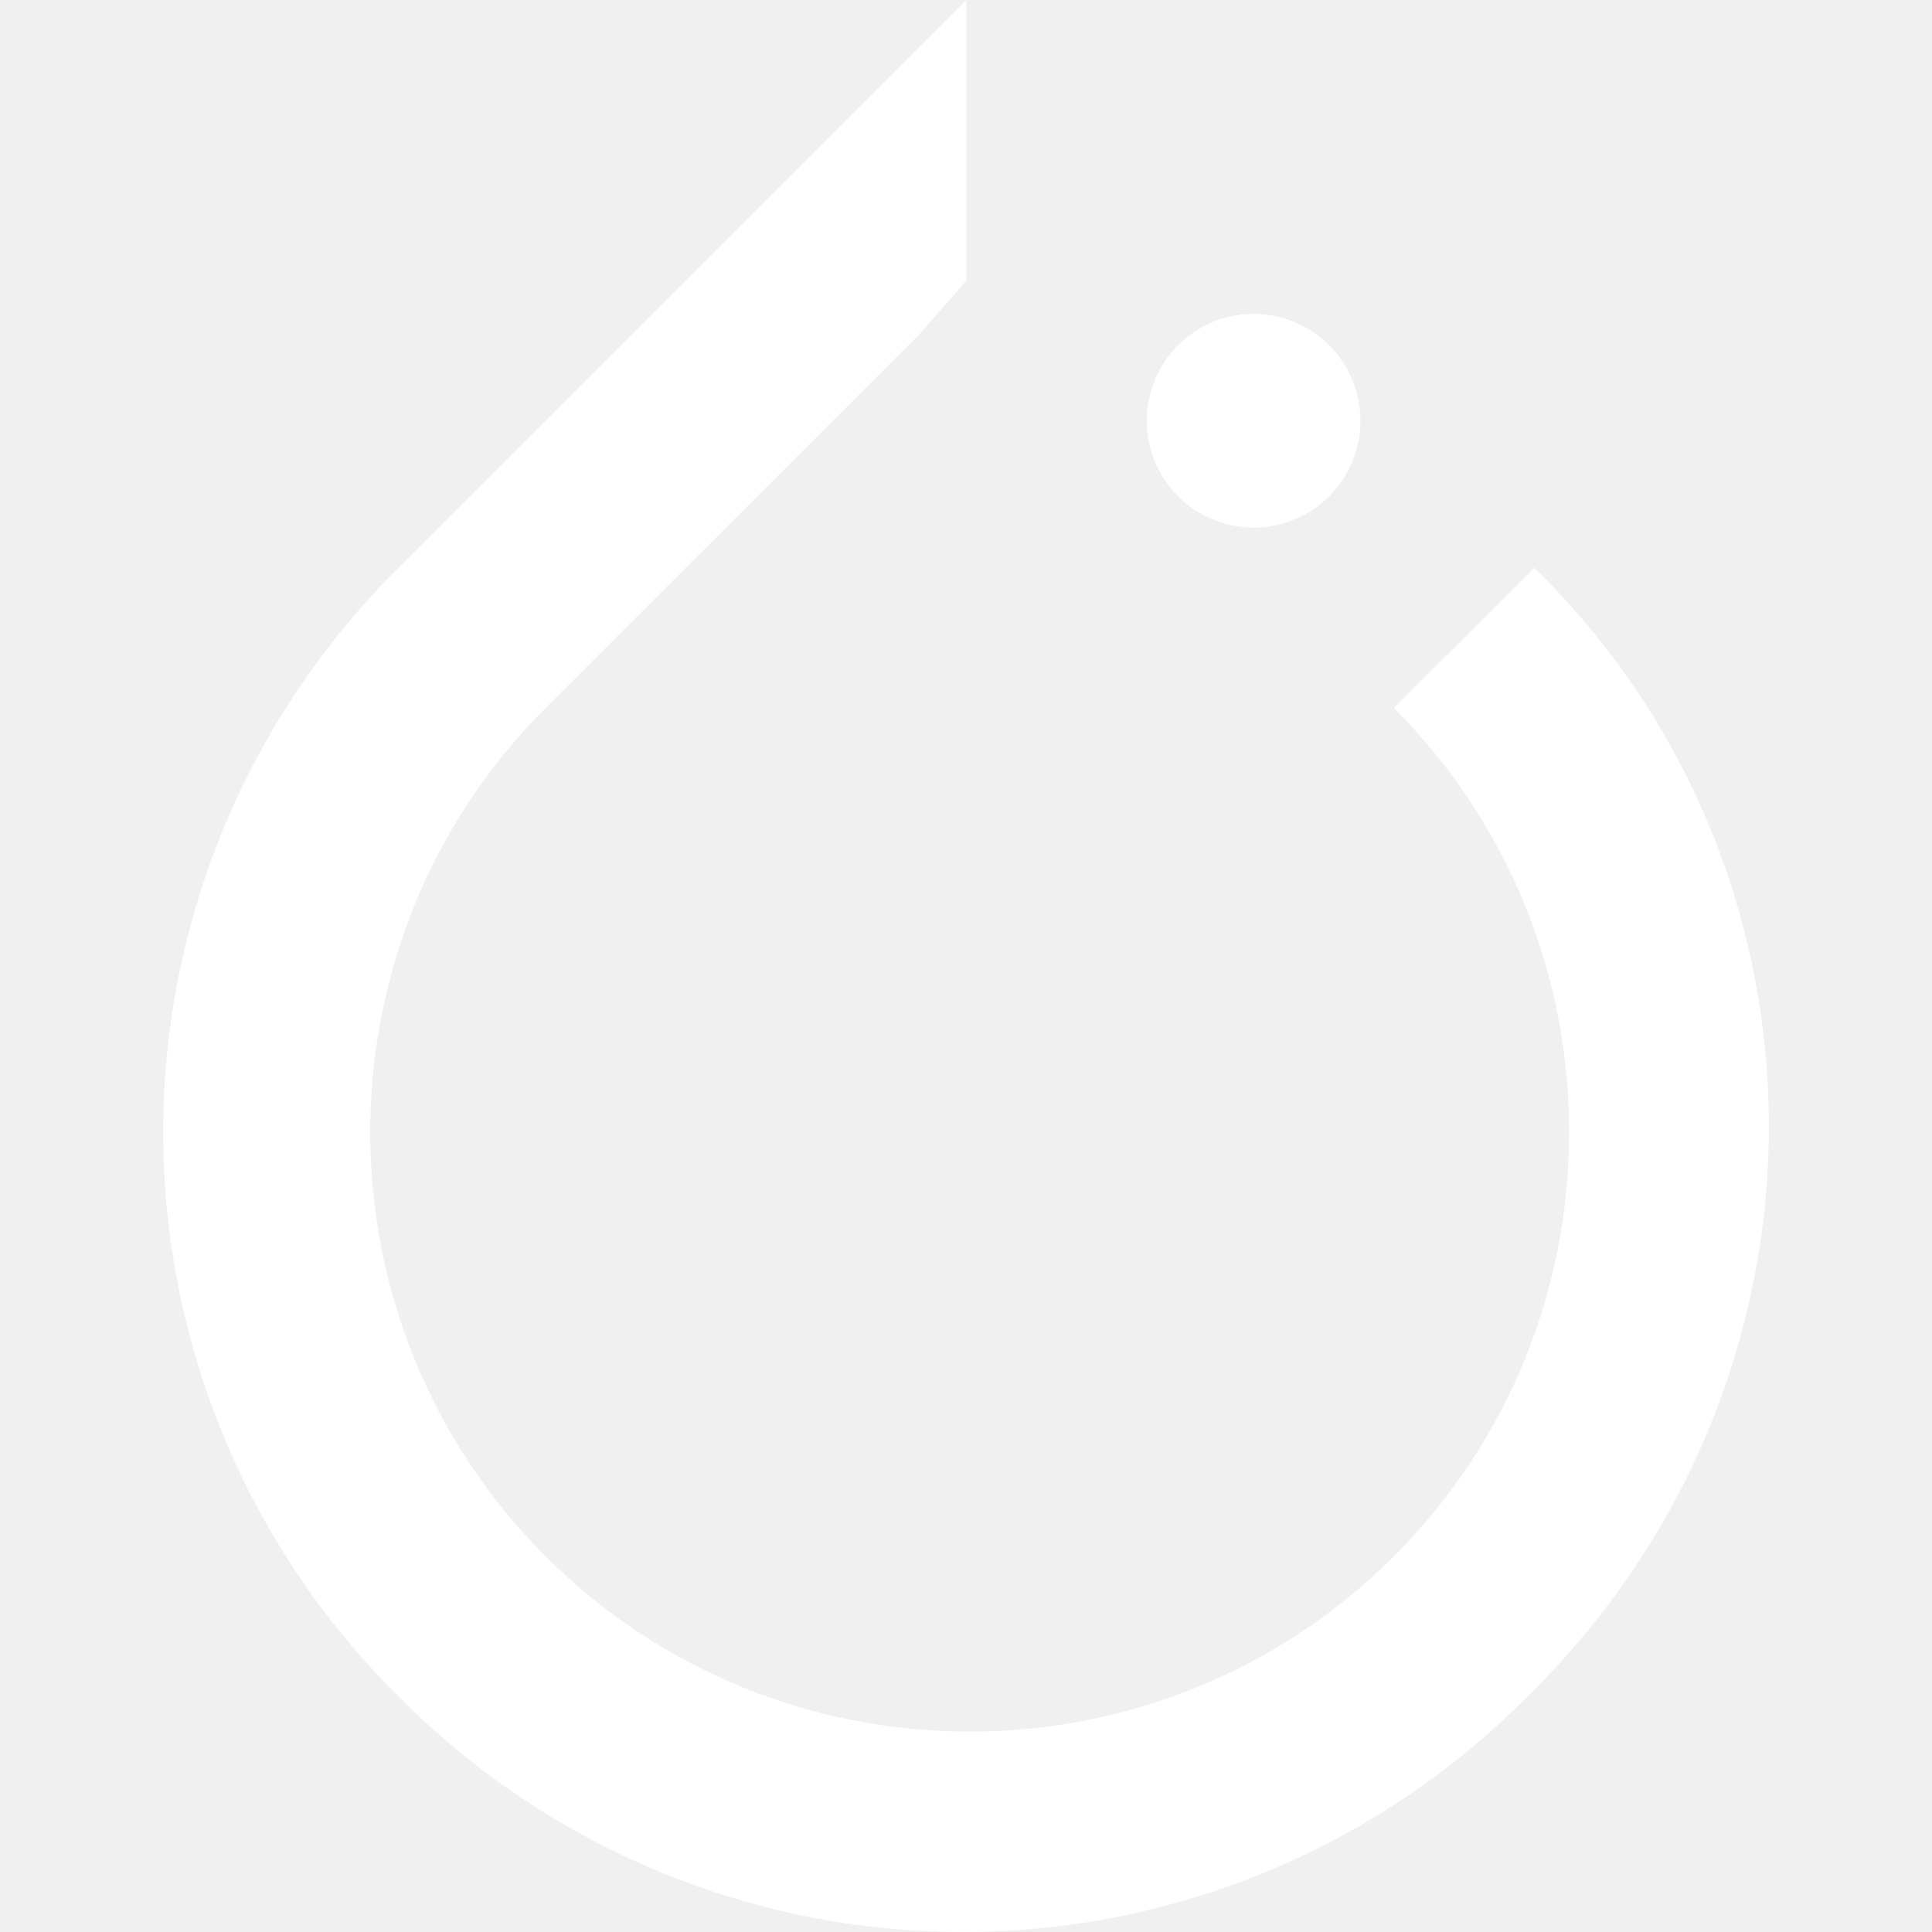
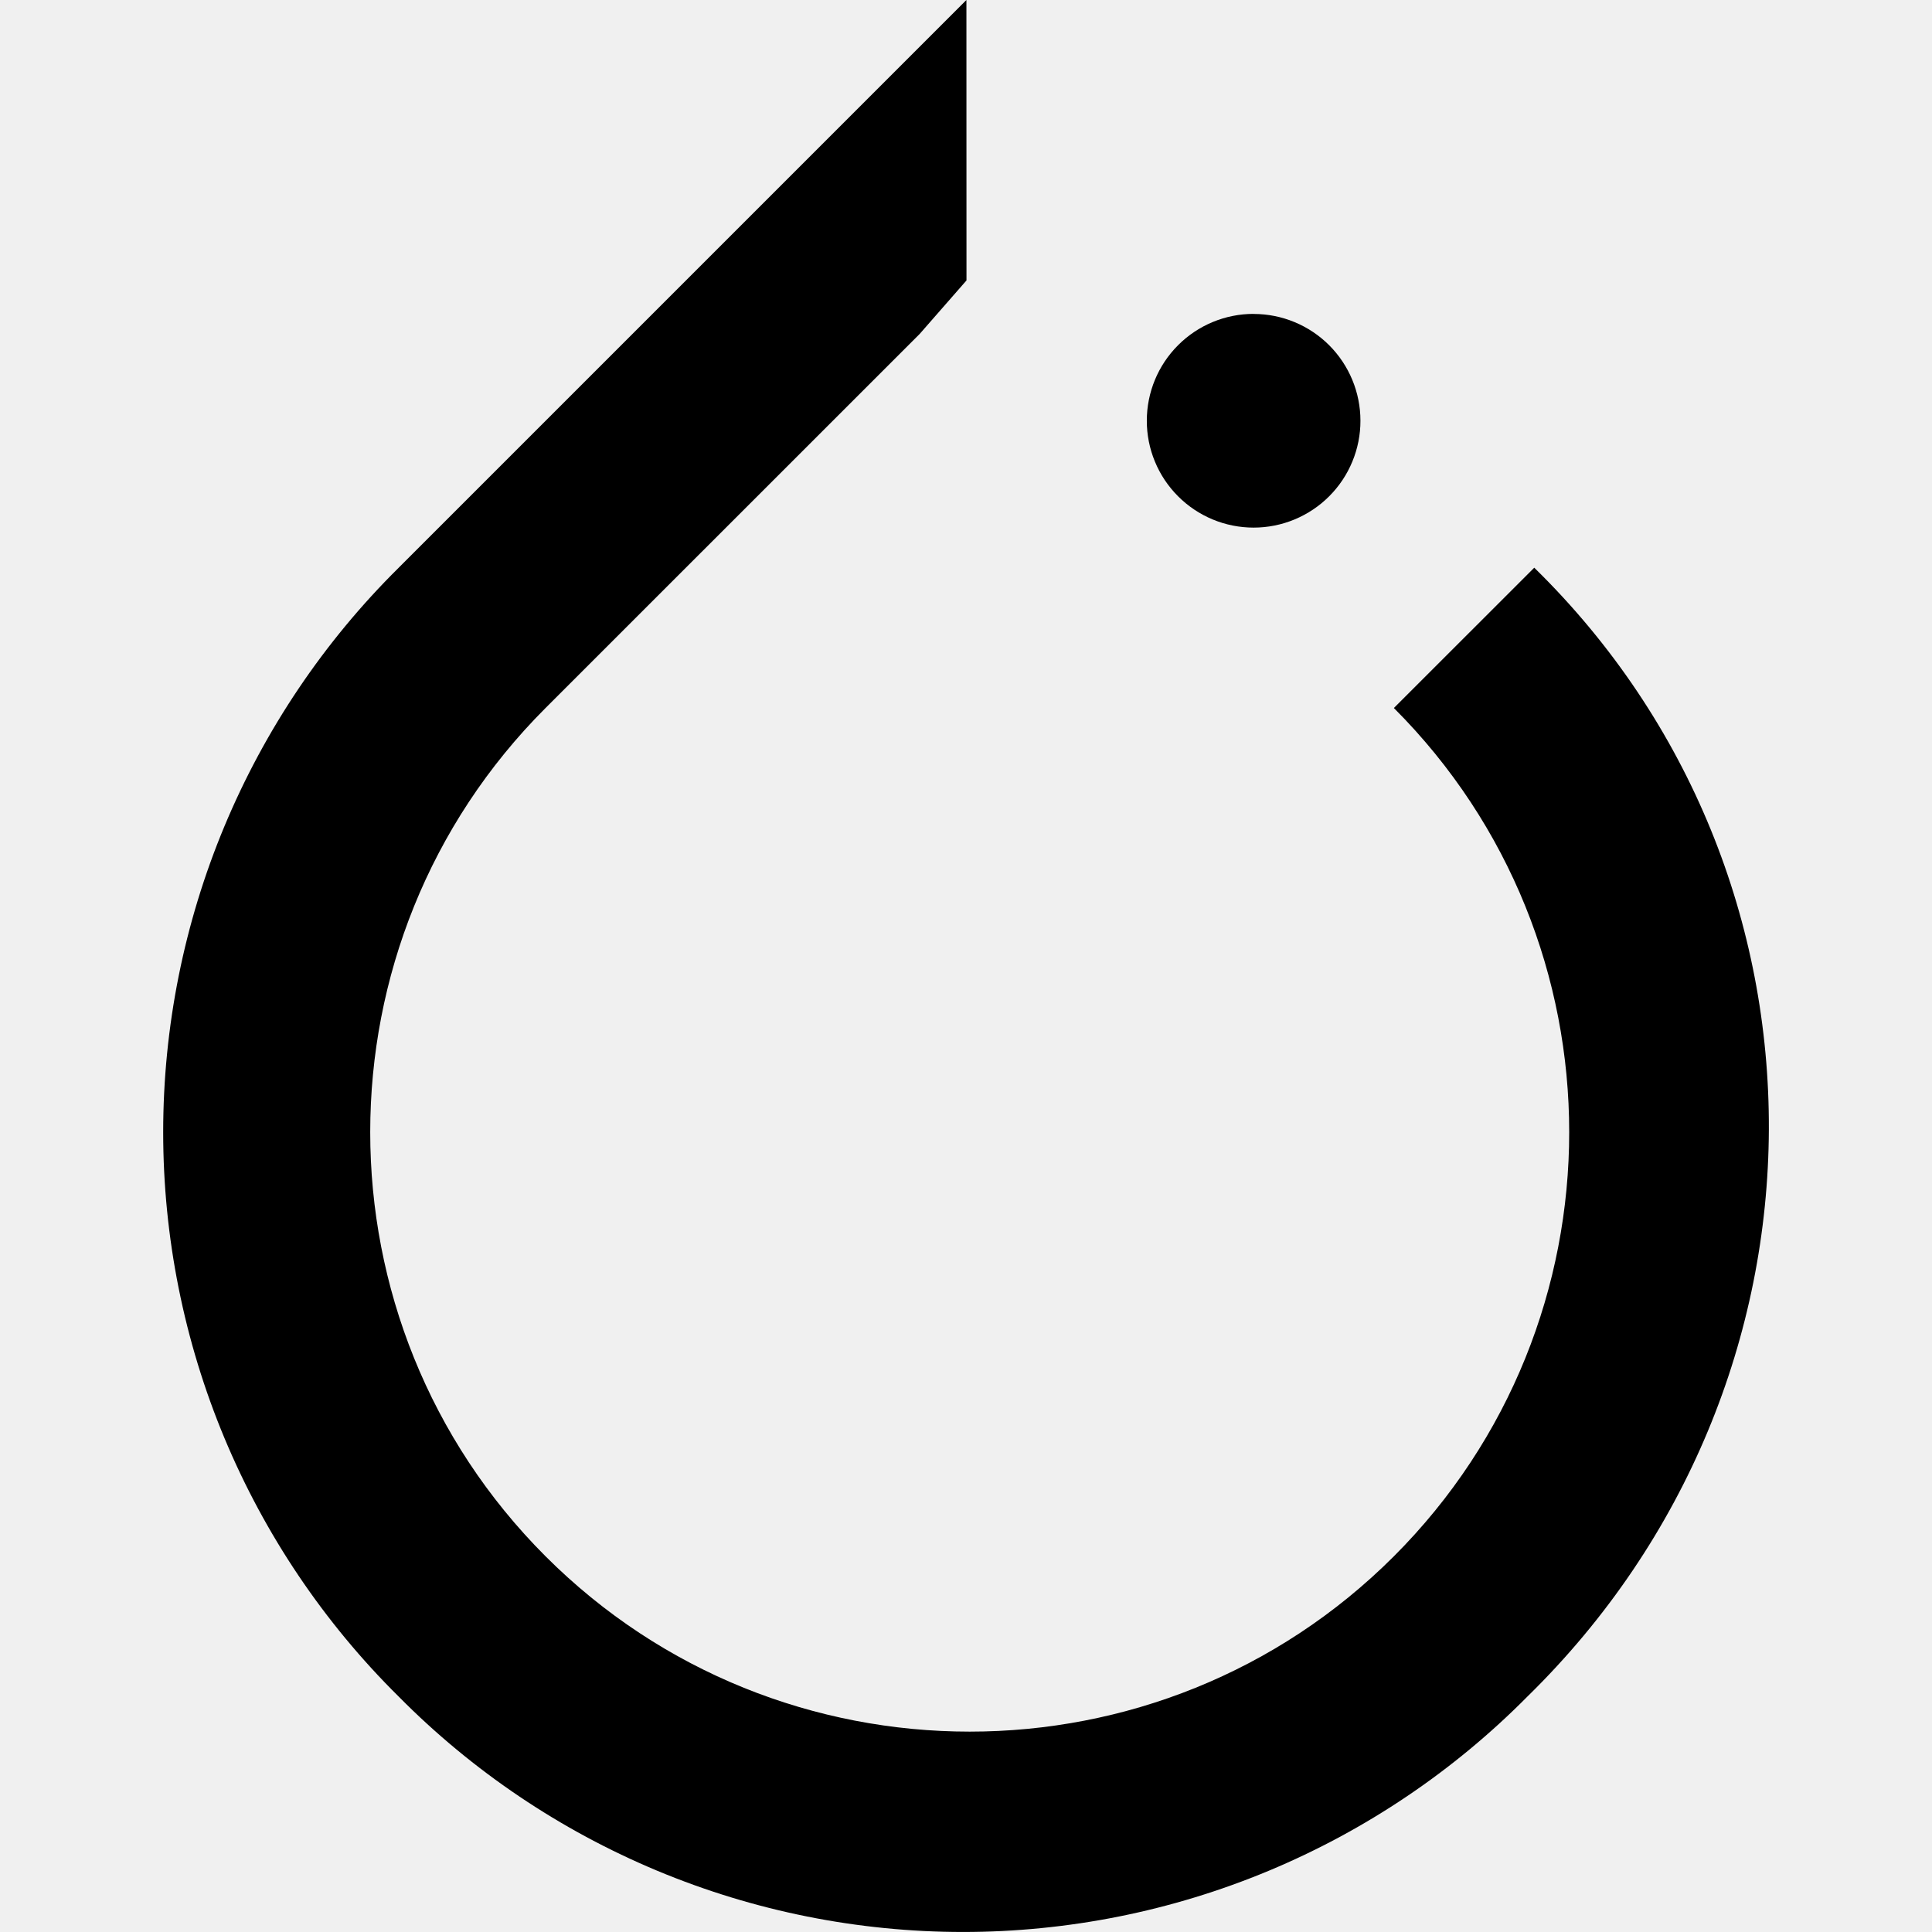
<svg xmlns="http://www.w3.org/2000/svg" width="56" height="56" viewBox="0 0 56 56" fill="none">
-   <path d="M28.012 0L11.555 16.457C9.392 18.597 7.676 21.145 6.504 23.953C5.333 26.761 4.73 29.773 4.73 32.816C4.73 35.858 5.333 38.871 6.504 41.679C7.676 44.487 9.392 47.035 11.555 49.175C13.695 51.337 16.243 53.053 19.051 54.225C21.859 55.396 24.871 55.999 27.914 55.999C30.956 55.999 33.968 55.396 36.776 54.225C39.584 53.053 42.132 51.337 44.273 49.175C53.569 40.075 53.573 25.363 44.471 16.455L40.402 20.522C47.178 27.3 47.178 38.334 40.402 45.11C33.626 51.886 22.589 51.886 15.813 45.11C9.037 38.334 9.037 27.298 15.813 20.522L26.656 9.681L28.014 8.129L28.012 0ZM36.337 9.098C35.516 9.098 34.728 9.424 34.148 10.005C33.567 10.585 33.241 11.373 33.241 12.194C33.24 12.601 33.32 13.004 33.476 13.38C33.631 13.756 33.859 14.097 34.147 14.385C34.434 14.673 34.776 14.901 35.151 15.057C35.527 15.213 35.93 15.293 36.337 15.293C36.744 15.293 37.147 15.213 37.522 15.057C37.898 14.901 38.24 14.673 38.527 14.385C38.815 14.097 39.043 13.756 39.198 13.38C39.354 13.004 39.434 12.601 39.433 12.194C39.433 11.373 39.106 10.586 38.526 10.006C37.945 9.426 37.158 9.1 36.337 9.1V9.098Z" fill="white" />
+   <path d="M28.012 0L11.555 16.457C9.392 18.597 7.676 21.145 6.504 23.953C5.333 26.761 4.73 29.773 4.73 32.816C4.73 35.858 5.333 38.871 6.504 41.679C7.676 44.487 9.392 47.035 11.555 49.175C13.695 51.337 16.243 53.053 19.051 54.225C21.859 55.396 24.871 55.999 27.914 55.999C30.956 55.999 33.968 55.396 36.776 54.225C39.584 53.053 42.132 51.337 44.273 49.175C53.569 40.075 53.573 25.363 44.471 16.455L40.402 20.522C47.178 27.3 47.178 38.334 40.402 45.11C33.626 51.886 22.589 51.886 15.813 45.11C9.037 38.334 9.037 27.298 15.813 20.522L26.656 9.681L28.014 8.129L28.012 0ZM36.337 9.098C35.516 9.098 34.728 9.424 34.148 10.005C33.567 10.585 33.241 11.373 33.241 12.194C33.24 12.601 33.32 13.004 33.476 13.38C33.631 13.756 33.859 14.097 34.147 14.385C34.434 14.673 34.776 14.901 35.151 15.057C35.527 15.213 35.93 15.293 36.337 15.293C36.744 15.293 37.147 15.213 37.522 15.057C37.898 14.901 38.24 14.673 38.527 14.385C38.815 14.097 39.043 13.756 39.198 13.38C39.354 13.004 39.434 12.601 39.433 12.194C39.433 11.373 39.106 10.586 38.526 10.006C37.945 9.426 37.158 9.1 36.337 9.1V9.098Z" fill="black" />
</svg>
